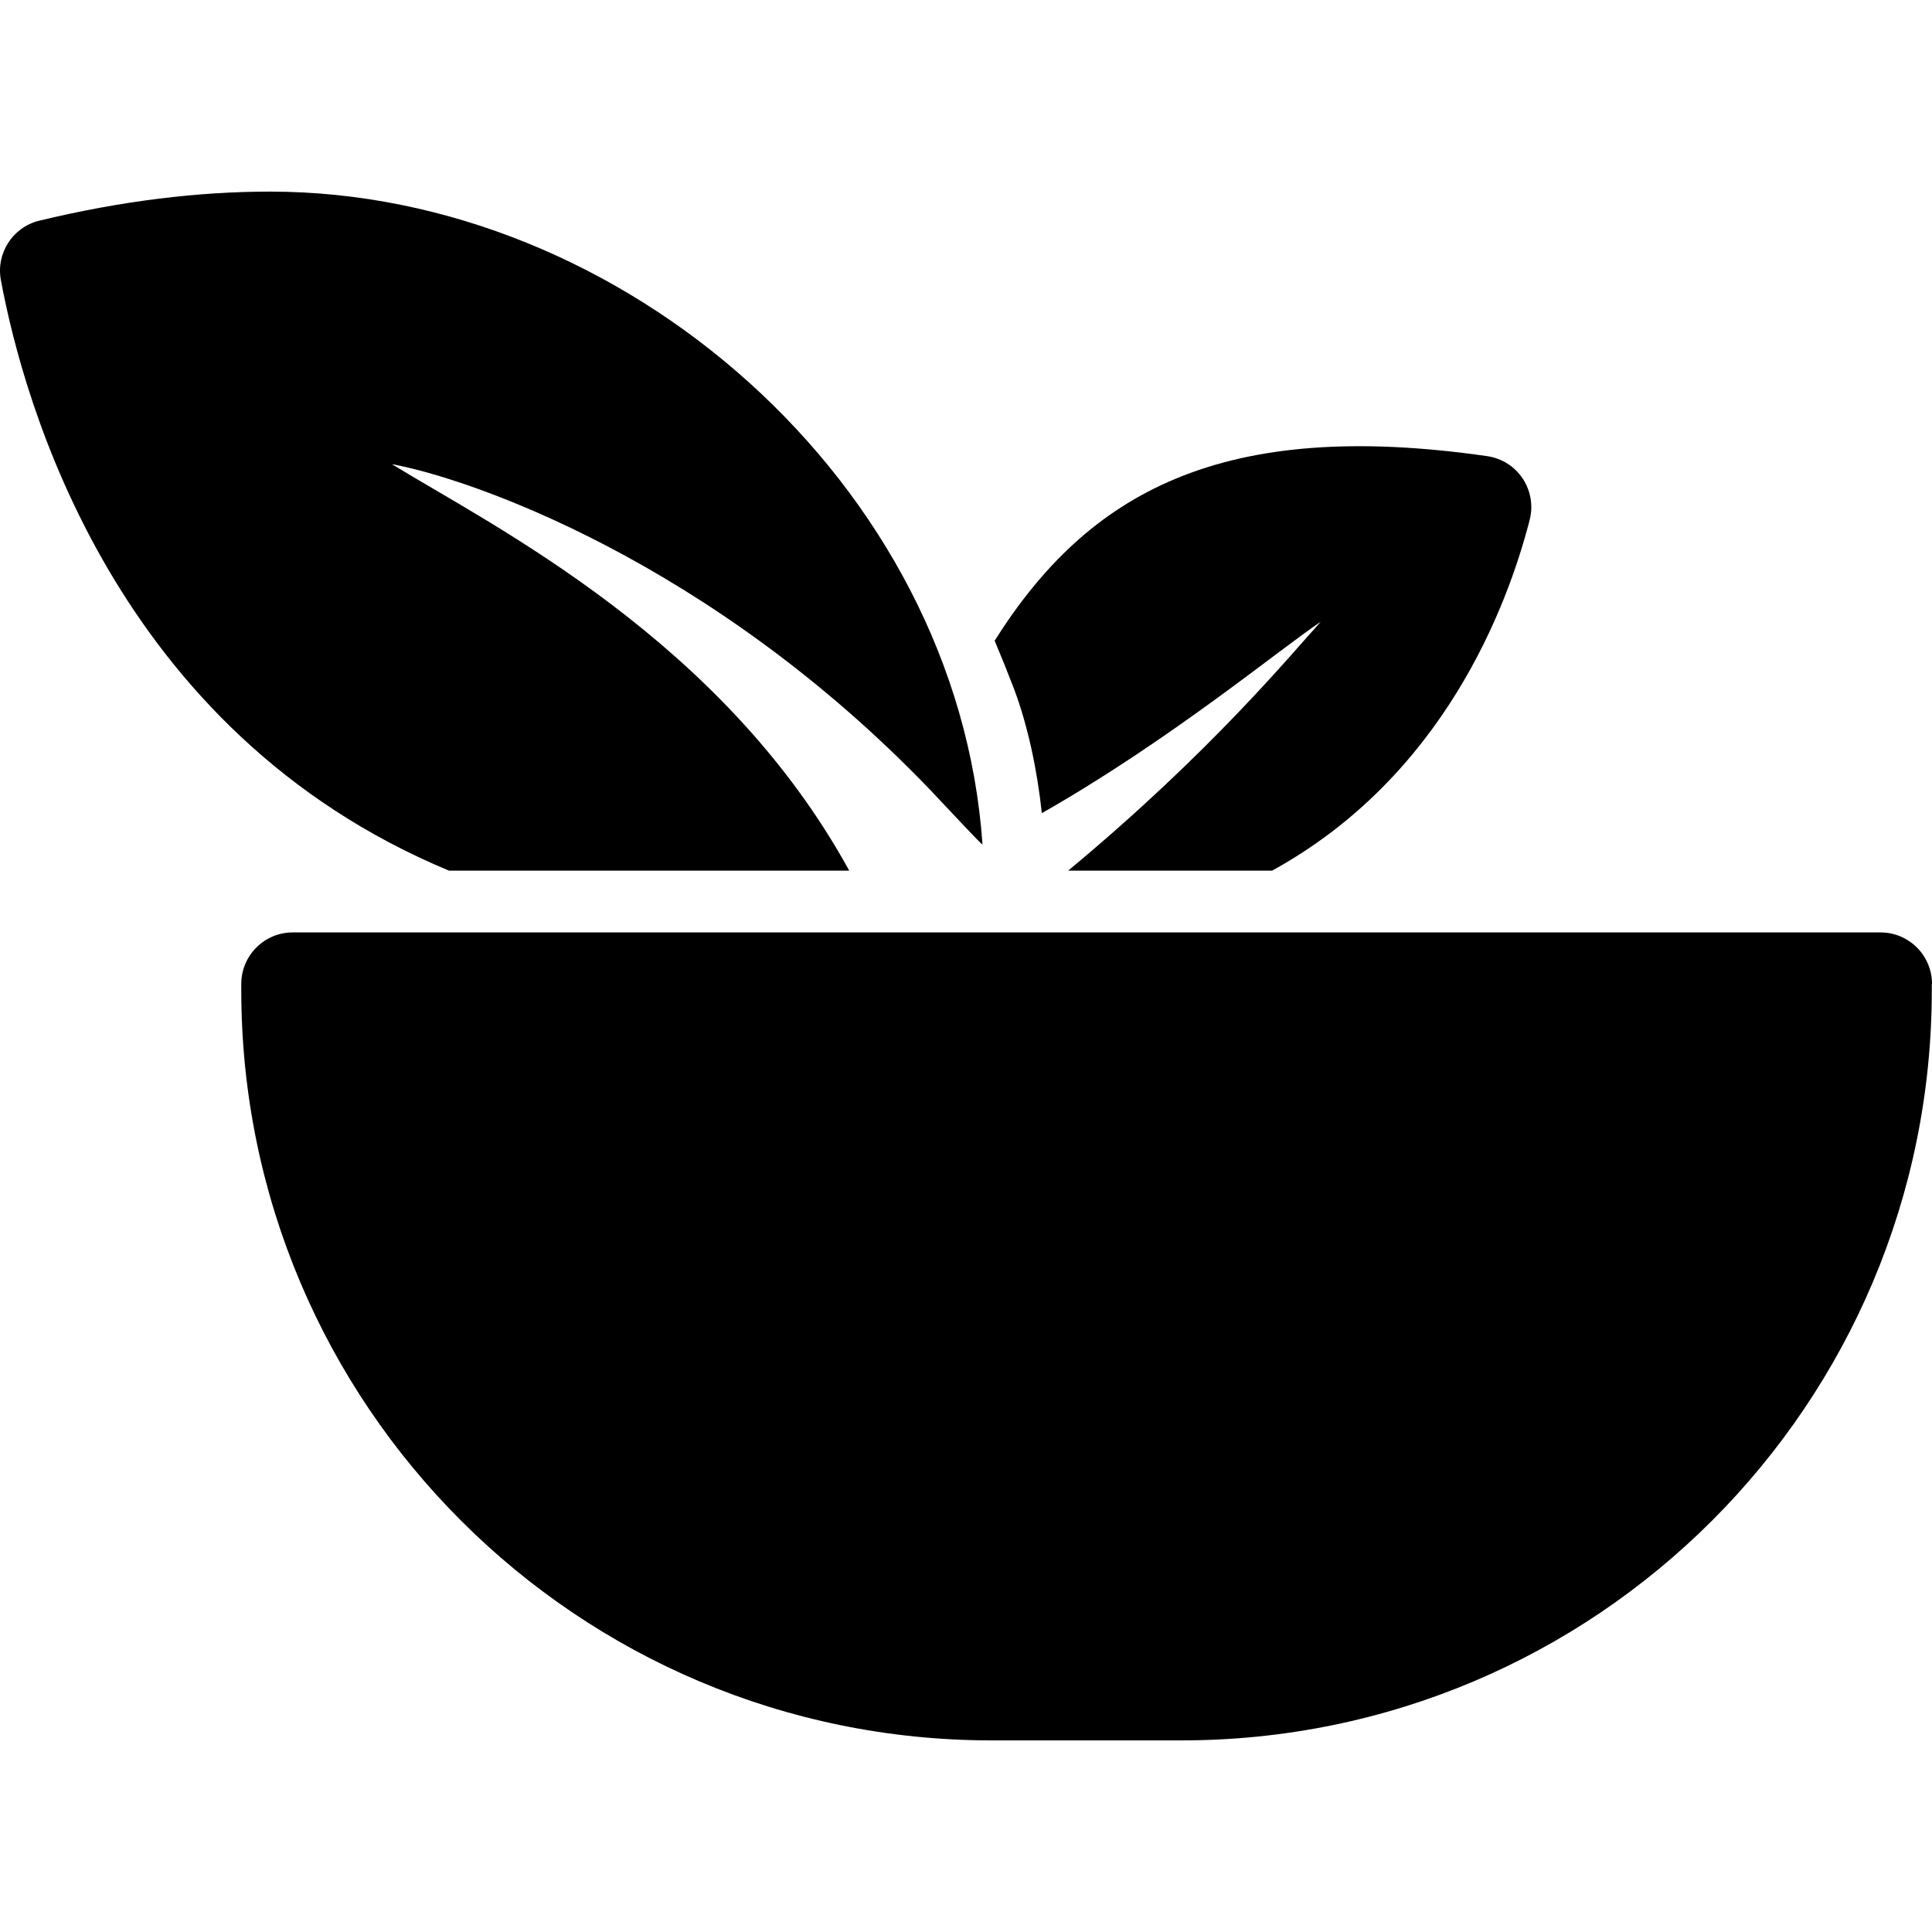
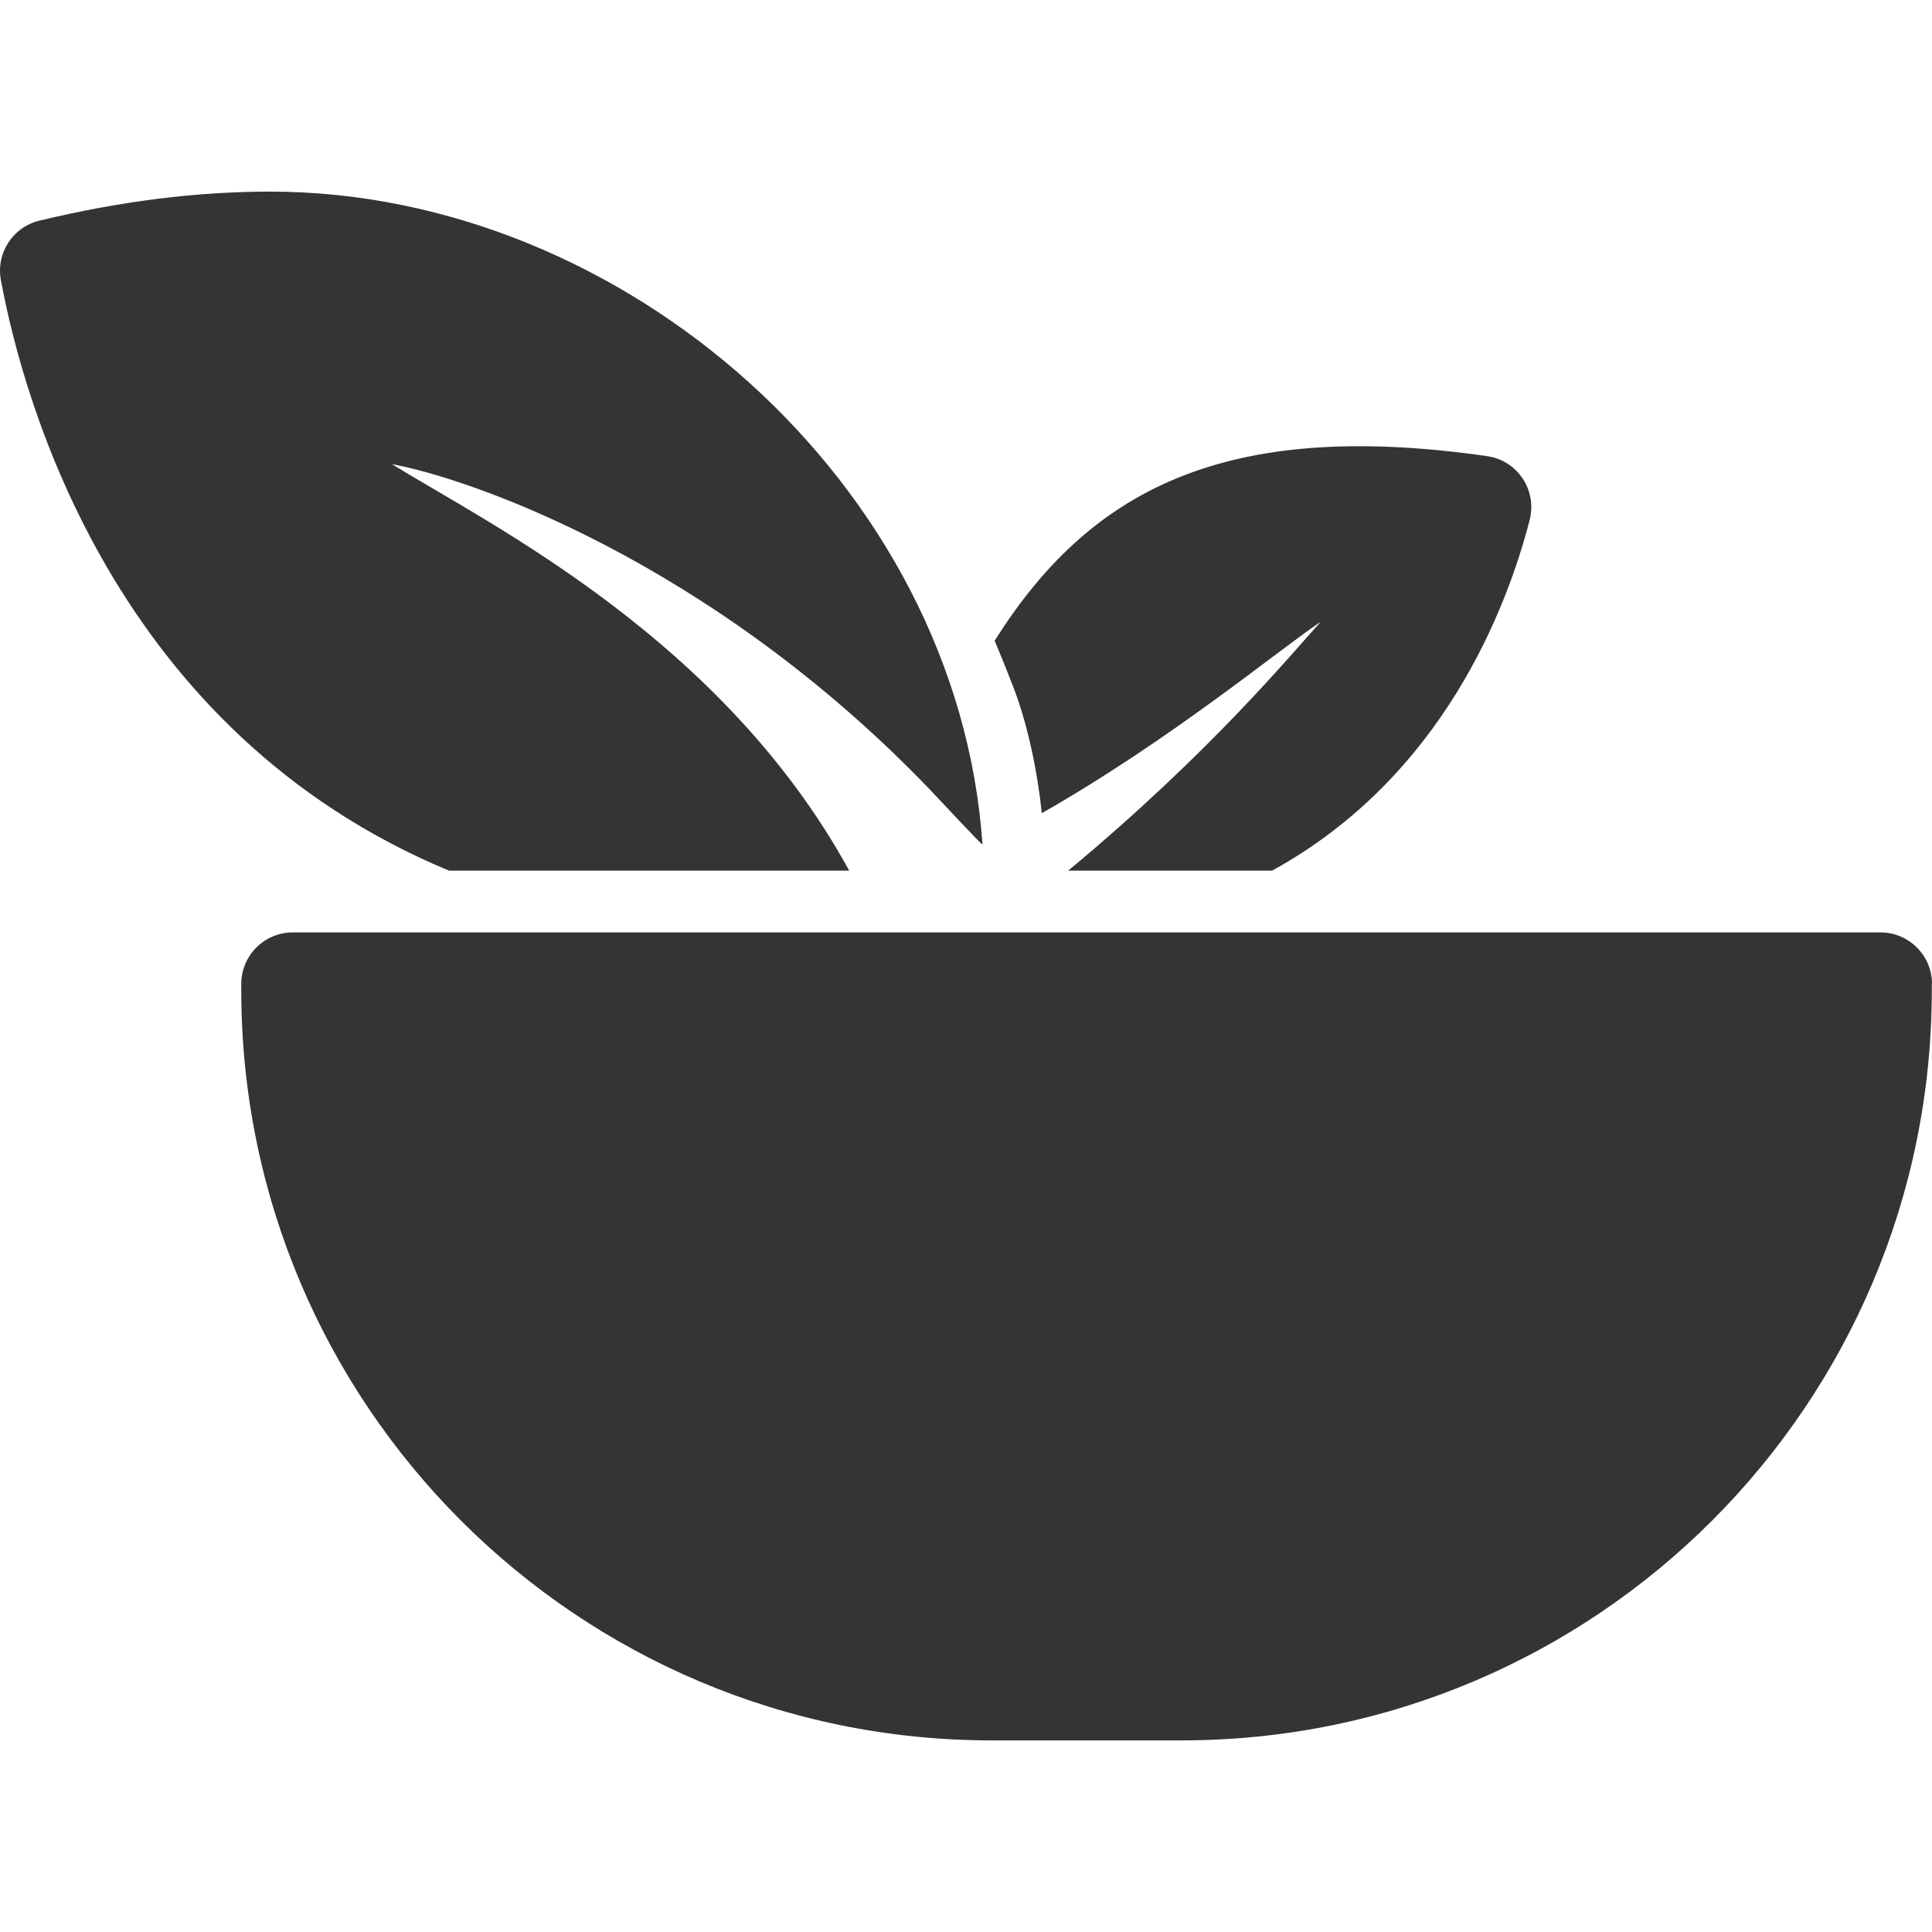
<svg xmlns="http://www.w3.org/2000/svg" version="1.1" id="Capa_1" x="0px" y="0px" width="937.816px" height="937.815px" viewBox="0 0 937.816 937.815" style="enable-background:new 0 0 937.816 937.815;" xml:space="preserve">
  <g>
    <g>
-       <path d="M518.516,422.608h99c83-45.601,114.101-127.9,125-170.2c3.7-14.5-5.899-28.9-20.7-31c-128.699-18.5-193.5,17.4-239,89.6    c3.2,7.601,6.301,15.3,9.301,23.101c6.899,18.3,11.399,40,13.6,60.6c62.3-35.4,116.1-80.1,135.4-92.9    C627.016,317.208,588.117,364.808,518.516,422.608z" />
-       <path d="M0.417,135.908c11.1,59.7,55.3,219.2,217.5,286.7h194.3c-61.4-111.9-172.4-166.9-222-197.3c37.8,6.9,154.7,47,261.3,158.1    c8.2,8.6,24.9,26.7,25.4,26.5c-12.101-175-174.3-316.9-345.801-316.9c-34.899,0-72.199,4.5-112,14.1    C6.216,110.208-1.984,122.908,0.417,135.908z" />
-       <path d="M937.816,477.608c0-13.801-11.199-25-25-25h-770.7c-13.8,0-25,11.199-25,25v3c0,201.199,163.101,364.199,364.2,364.199    h92.2c201.2,0,364.2-163.1,364.2-364.199v-3H937.816z" />
+       <path fill="#343434" d="M518.516,422.608h99c83-45.601,114.101-127.9,125-170.2c3.7-14.5-5.899-28.9-20.7-31c-128.699-18.5-193.5,17.4-239,89.6    c3.2,7.601,6.301,15.3,9.301,23.101c6.899,18.3,11.399,40,13.6,60.6c62.3-35.4,116.1-80.1,135.4-92.9    C627.016,317.208,588.117,364.808,518.516,422.608z" />
+       <path fill="#343434" d="M0.417,135.908c11.1,59.7,55.3,219.2,217.5,286.7h194.3c-61.4-111.9-172.4-166.9-222-197.3c37.8,6.9,154.7,47,261.3,158.1    c8.2,8.6,24.9,26.7,25.4,26.5c-12.101-175-174.3-316.9-345.801-316.9c-34.899,0-72.199,4.5-112,14.1    C6.216,110.208-1.984,122.908,0.417,135.908z" />
+       <path fill="#343434" d="M937.816,477.608c0-13.801-11.199-25-25-25h-770.7c-13.8,0-25,11.199-25,25v3c0,201.199,163.101,364.199,364.2,364.199    h92.2c201.2,0,364.2-163.1,364.2-364.199v-3H937.816z" />
    </g>
  </g>
  <g>
</g>
  <g>
</g>
  <g>
</g>
  <g>
</g>
  <g>
</g>
  <g>
</g>
  <g>
</g>
  <g>
</g>
  <g>
</g>
  <g>
</g>
  <g>
</g>
  <g>
</g>
  <g>
</g>
  <g>
</g>
  <g>
</g>
</svg>
